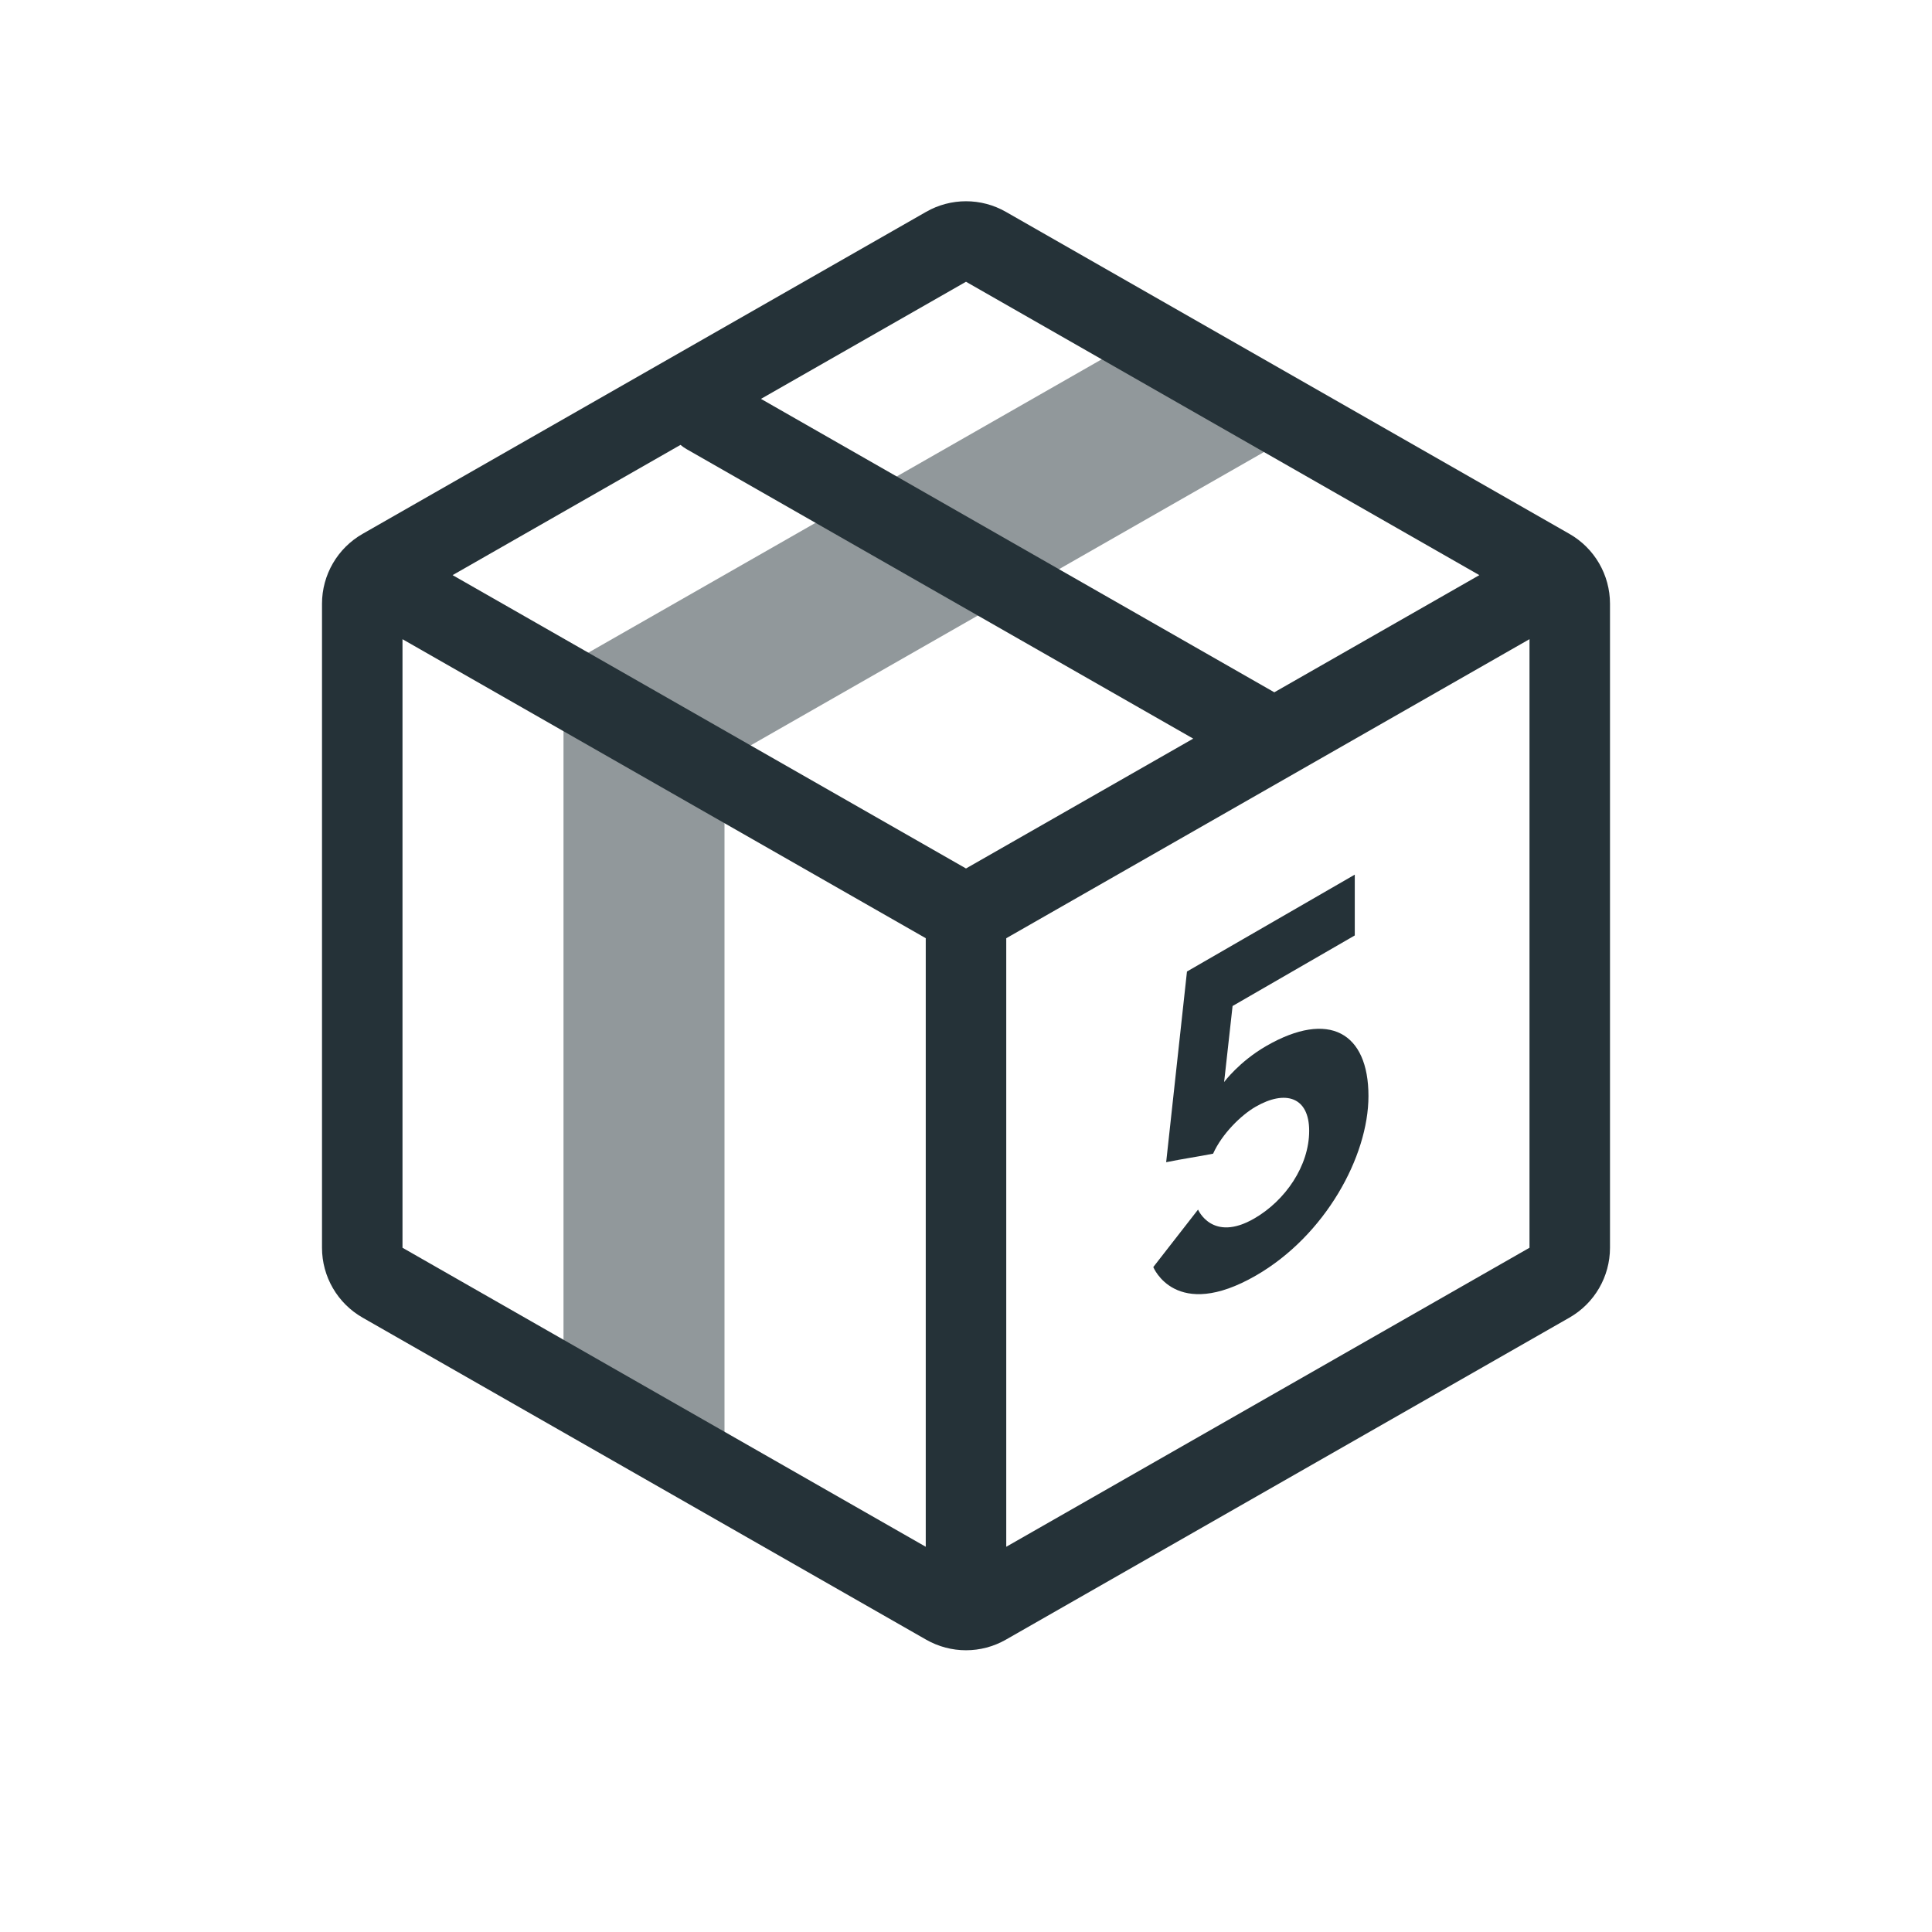
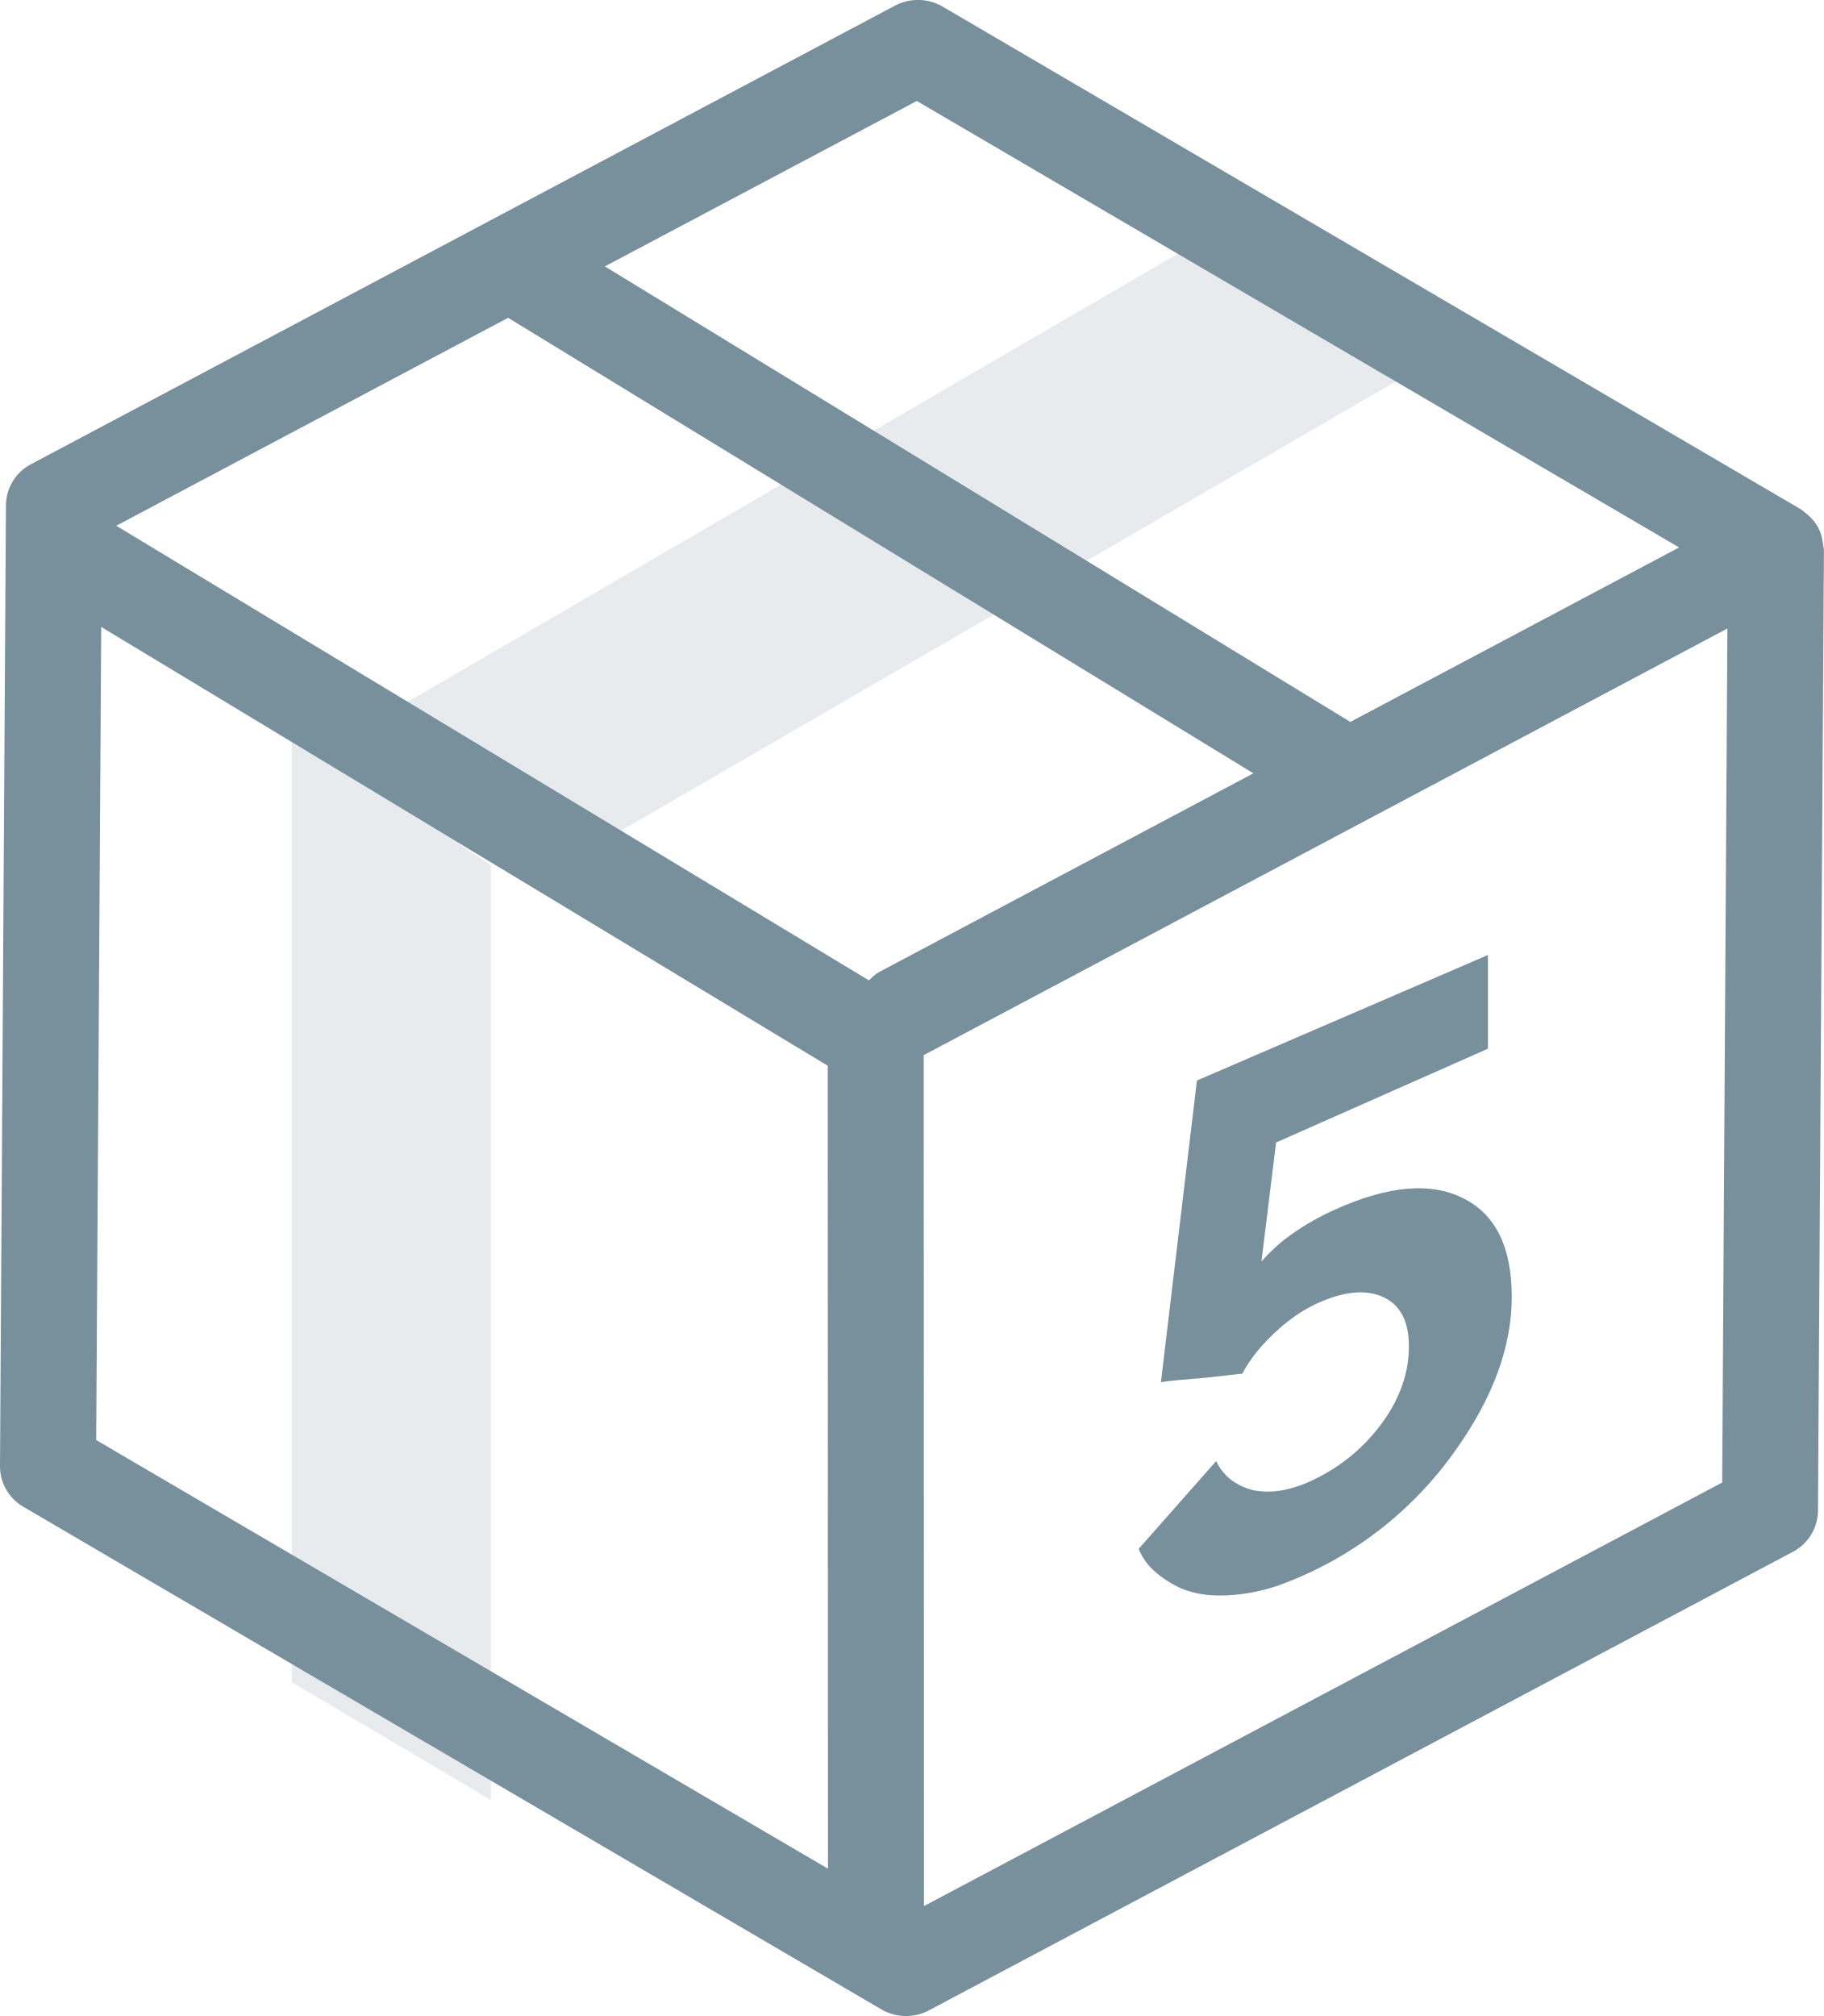
- <svg xmlns="http://www.w3.org/2000/svg" width="48" height="48" viewBox="0 0 48 48">
-   <g fill="#253238" fill-rule="evenodd">
-     <path fill-opacity=".5" d="M18 36.753l-4-2.203V16.568l14.884-8.505 3.845 2.41L18 18.89z" />
-     <path d="M18.906 9.91L31.66 17.2l5.094-2.911L24 7l-5.094 2.91zm-1.999 1.143l-5.662 3.236L24 21.577l5.645-3.226L17.06 11.16a1.006 1.006 0 0 1-.152-.106zM23 38.429v-15.12l-13-7.428V31l13 7.429zm2 0L38 31V15.88l-13 7.43v15.119zm6.206-6.74c-2.002 1.155-2.553-.209-2.553-.209l1.112-1.428s.352.826 1.397.221c.77-.444 1.364-1.306 1.364-2.178 0-.846-.594-1.024-1.331-.598-.363.209-.836.675-1.056 1.166-.385.076-.77.13-1.166.212l.517-4.738 4.169-2.407v1.511l-3.036 1.753-.21 1.889s.375-.508 1.046-.895c1.562-.901 2.54-.33 2.54 1.242 0 1.502-1.077 3.468-2.793 4.459zM24 5c.342 0 .685.088.992.264l14 8A2 2 0 0 1 40 15v16a2 2 0 0 1-1.008 1.736l-14 8a1.995 1.995 0 0 1-1.984 0l-14-8A2 2 0 0 1 8 31V15a2 2 0 0 1 1.008-1.736l14-8c.307-.176.65-.264.992-.264z" />
+ <svg xmlns="http://www.w3.org/2000/svg" width="38" height="42" viewBox="0 0 38 42">
+   <g fill="none" fill-rule="evenodd">
+     <path fill="#CFD8DC" d="M6.656 15.688l-.576-.376v19.735l4.147 2.453V18.021l-.735-.48 1.553.863L29.477 7.718l-4.823-2.499L6.656 15.69z" opacity=".5" />
+     <path fill="#78909C" d="M35.88 30.886L19.25 39.71l-.005-17.733c.01-.004.02-.005.03-.011l16.714-8.872-.109 17.79zM18.319 20.249c-.085.045-.149.111-.215.176L2.422 10.953l8.164-4.332 15.527 9.49-7.794 4.138zM2.004 30.001l.105-16.94 15.136 9.142.005 16.728-15.246-8.93zM19.1 2.103l15.883 9.302-6.85 3.635-15.531-9.49L19.1 2.104zm18.787 8.9c.049.094.078.196.113.45l-.124 20.022a.975.975 0 0 1-.522.854l-18 9.553a1.022 1.022 0 0 1-.992-.02L.486 31.391A.974.974 0 0 1 0 30.546l.124-20.023a.974.974 0 0 1 .523-.853l18-9.553c.311-.164.687-.157.991.02l17.876 10.47c.025.015.045.036.139.109.088.074.165.16.234.286zM27.369 30.826a2.477 2.477 0 0 1-.655.222 1.673 1.673 0 0 1-.575.004 1.263 1.263 0 0 1-.489-.222 1.044 1.044 0 0 1-.312-.391l-1.615 1.829c.074.18.185.338.335.47.15.134.331.251.543.351.194.08.398.127.617.144.218.016.45.006.696-.029a3.88 3.88 0 0 0 .728-.176 7.708 7.708 0 0 0 3.703-2.843c.767-1.084 1.151-2.138 1.151-3.166 0-1.038-.338-1.723-1.015-2.057-.676-.34-1.57-.26-2.679.243a5.304 5.304 0 0 0-.865.49 3.569 3.569 0 0 0-.656.587l.305-2.48L31 21.848v-1.952l-6.063 2.615-.75 6.284c.105-.017.223-.03.351-.042l.575-.049.481-.055a9.96 9.96 0 0 1 .288-.03c.15-.284.368-.563.656-.836.288-.272.581-.479.88-.618.564-.262 1.028-.31 1.391-.147s.544.506.544 1.032c0 .548-.184 1.076-.55 1.583a3.75 3.75 0 0 1-1.434 1.193z" />
  </g>
</svg>
